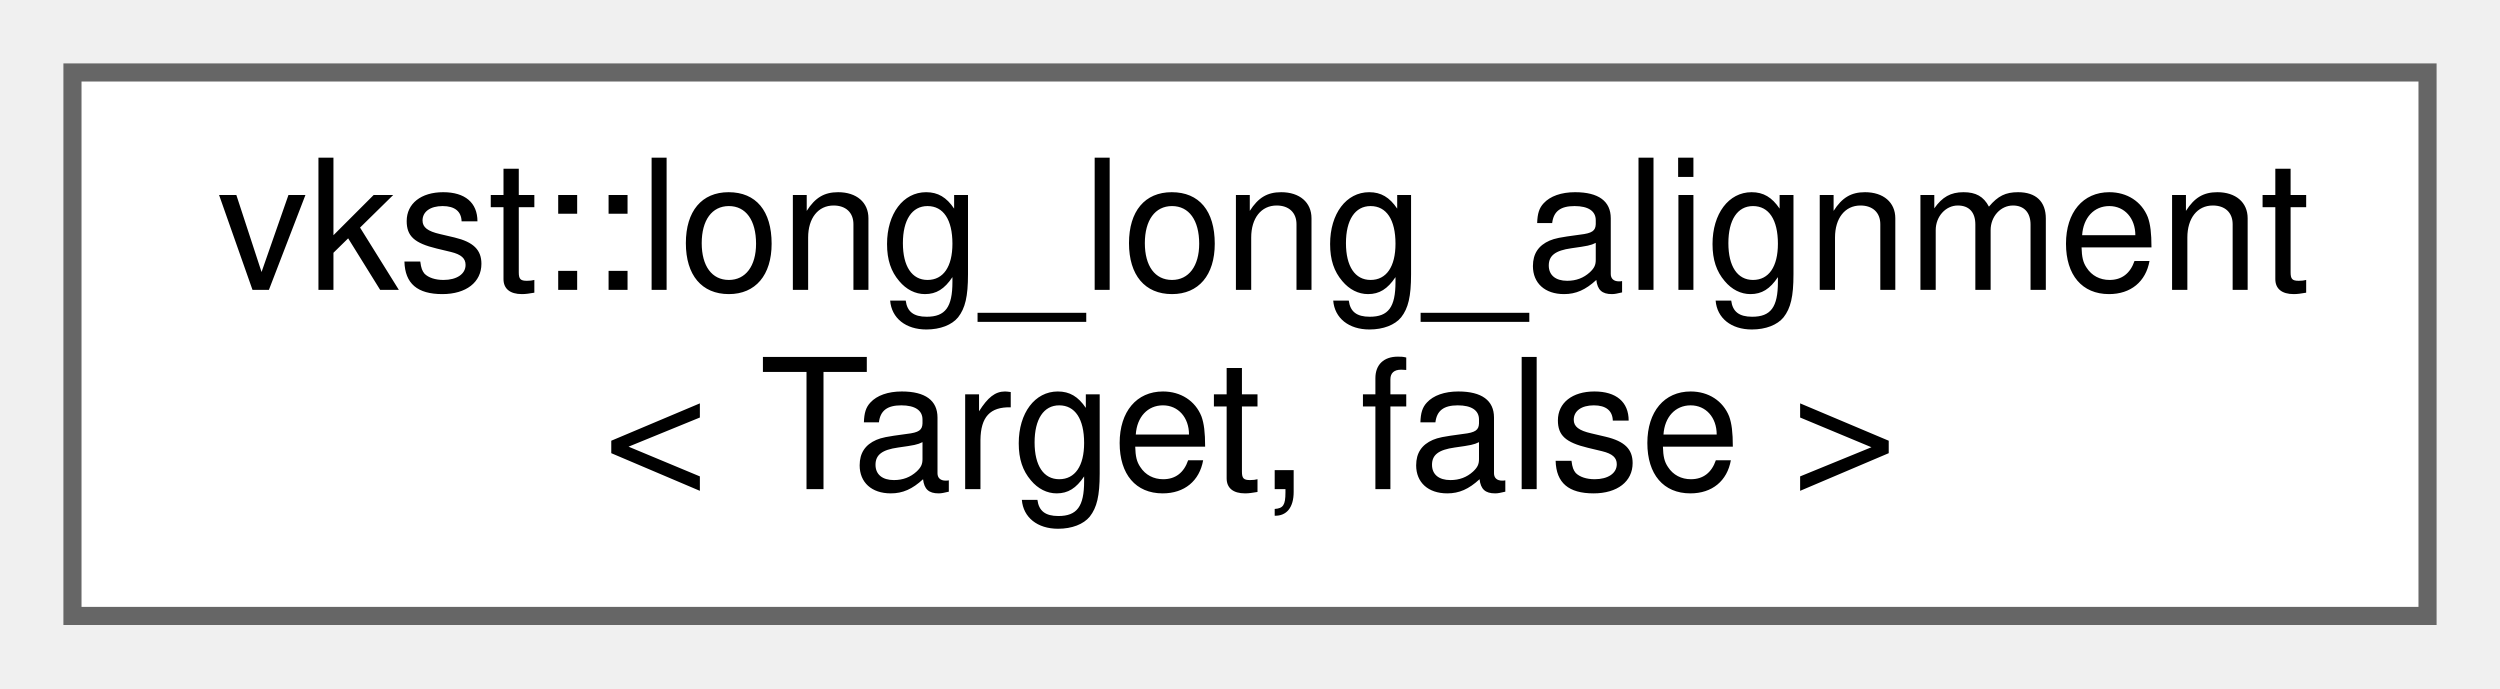
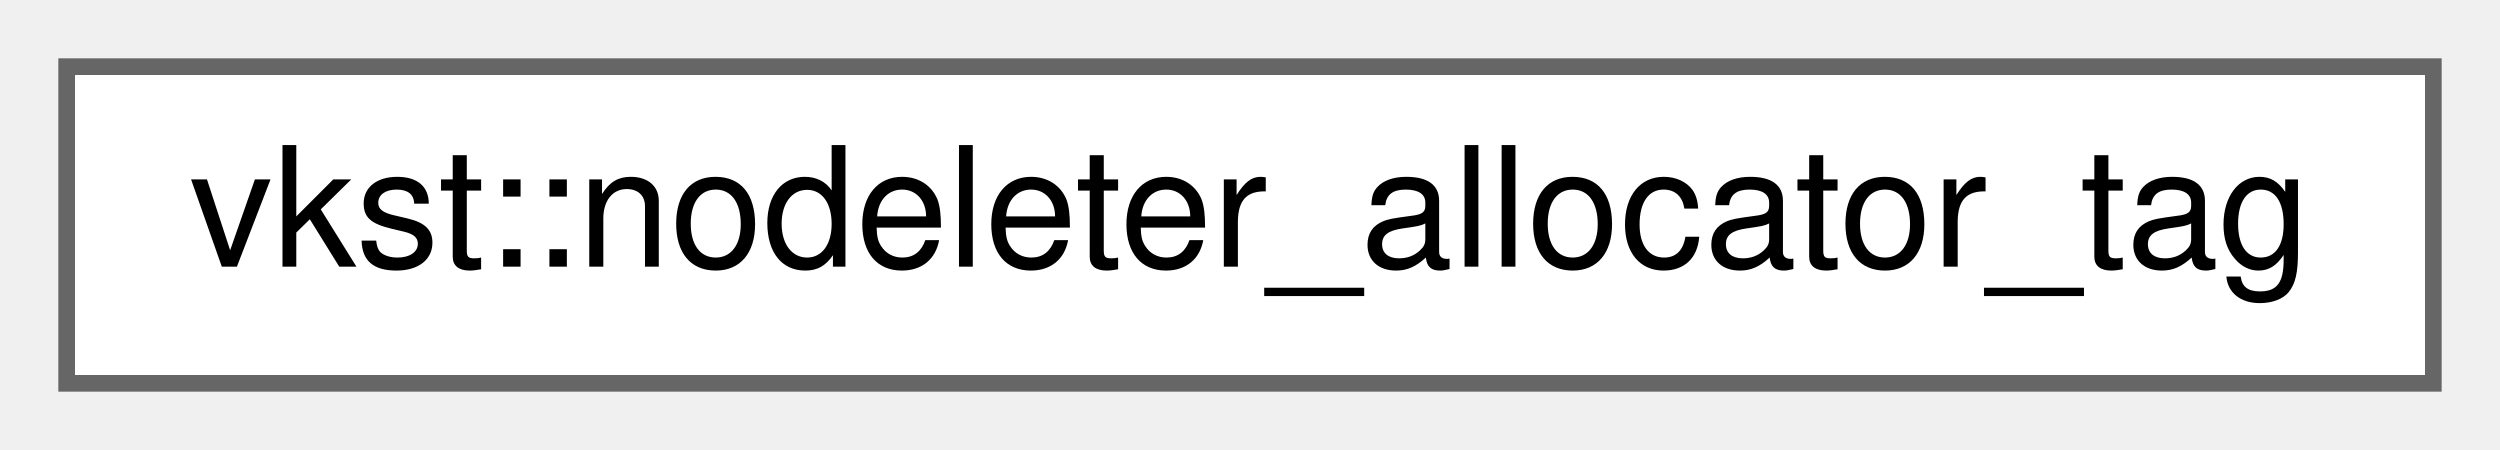
- <svg xmlns="http://www.w3.org/2000/svg" xmlns:xlink="http://www.w3.org/1999/xlink" width="138pt" height="38pt" viewBox="0.00 0.00 138.00 38.00">
-   <g id="graph0" class="graph" transform="scale(1 1) rotate(0) translate(4 34)">
+ <svg xmlns="http://www.w3.org/2000/svg" xmlns:xlink="http://www.w3.org/1999/xlink" width="150pt" height="27pt" viewBox="0.00 0.00 150.00 27.00">
+   <g id="graph0" class="graph" transform="scale(1 1) rotate(0) translate(4 23)">
    <g id="Node000000" class="node">
      <g id="a_Node000000">
-         <a xlink:href="db/d4b/structvkst_1_1long__long__alignment_3_01Target_00_01false_01_4.html" target="_top" xlink:title=" ">
-           <polygon fill="white" stroke="#666666" points="130,-30 0,-30 0,0 130,0 130,-30" />
-           <text text-anchor="start" x="8" y="-18" font-family="Helvetica,sans-Serif" font-size="10.00">vkst::long_long_alignment</text>
-           <text text-anchor="middle" x="65" y="-7" font-family="Helvetica,sans-Serif" font-size="10.00">&lt; Target, false &gt;</text>
+         <a xlink:href="d9/de0/structvkst_1_1nodeleter__allocator__tag.html" target="_top" xlink:title=" ">
+           <polygon fill="white" stroke="#666666" points="142,-19 0,-19 0,0 142,0 142,-19" />
+           <text text-anchor="middle" x="71" y="-7" font-family="Helvetica,sans-Serif" font-size="10.00">vkst::nodeleter_allocator_tag</text>
        </a>
      </g>
    </g>
  </g>
</svg>
